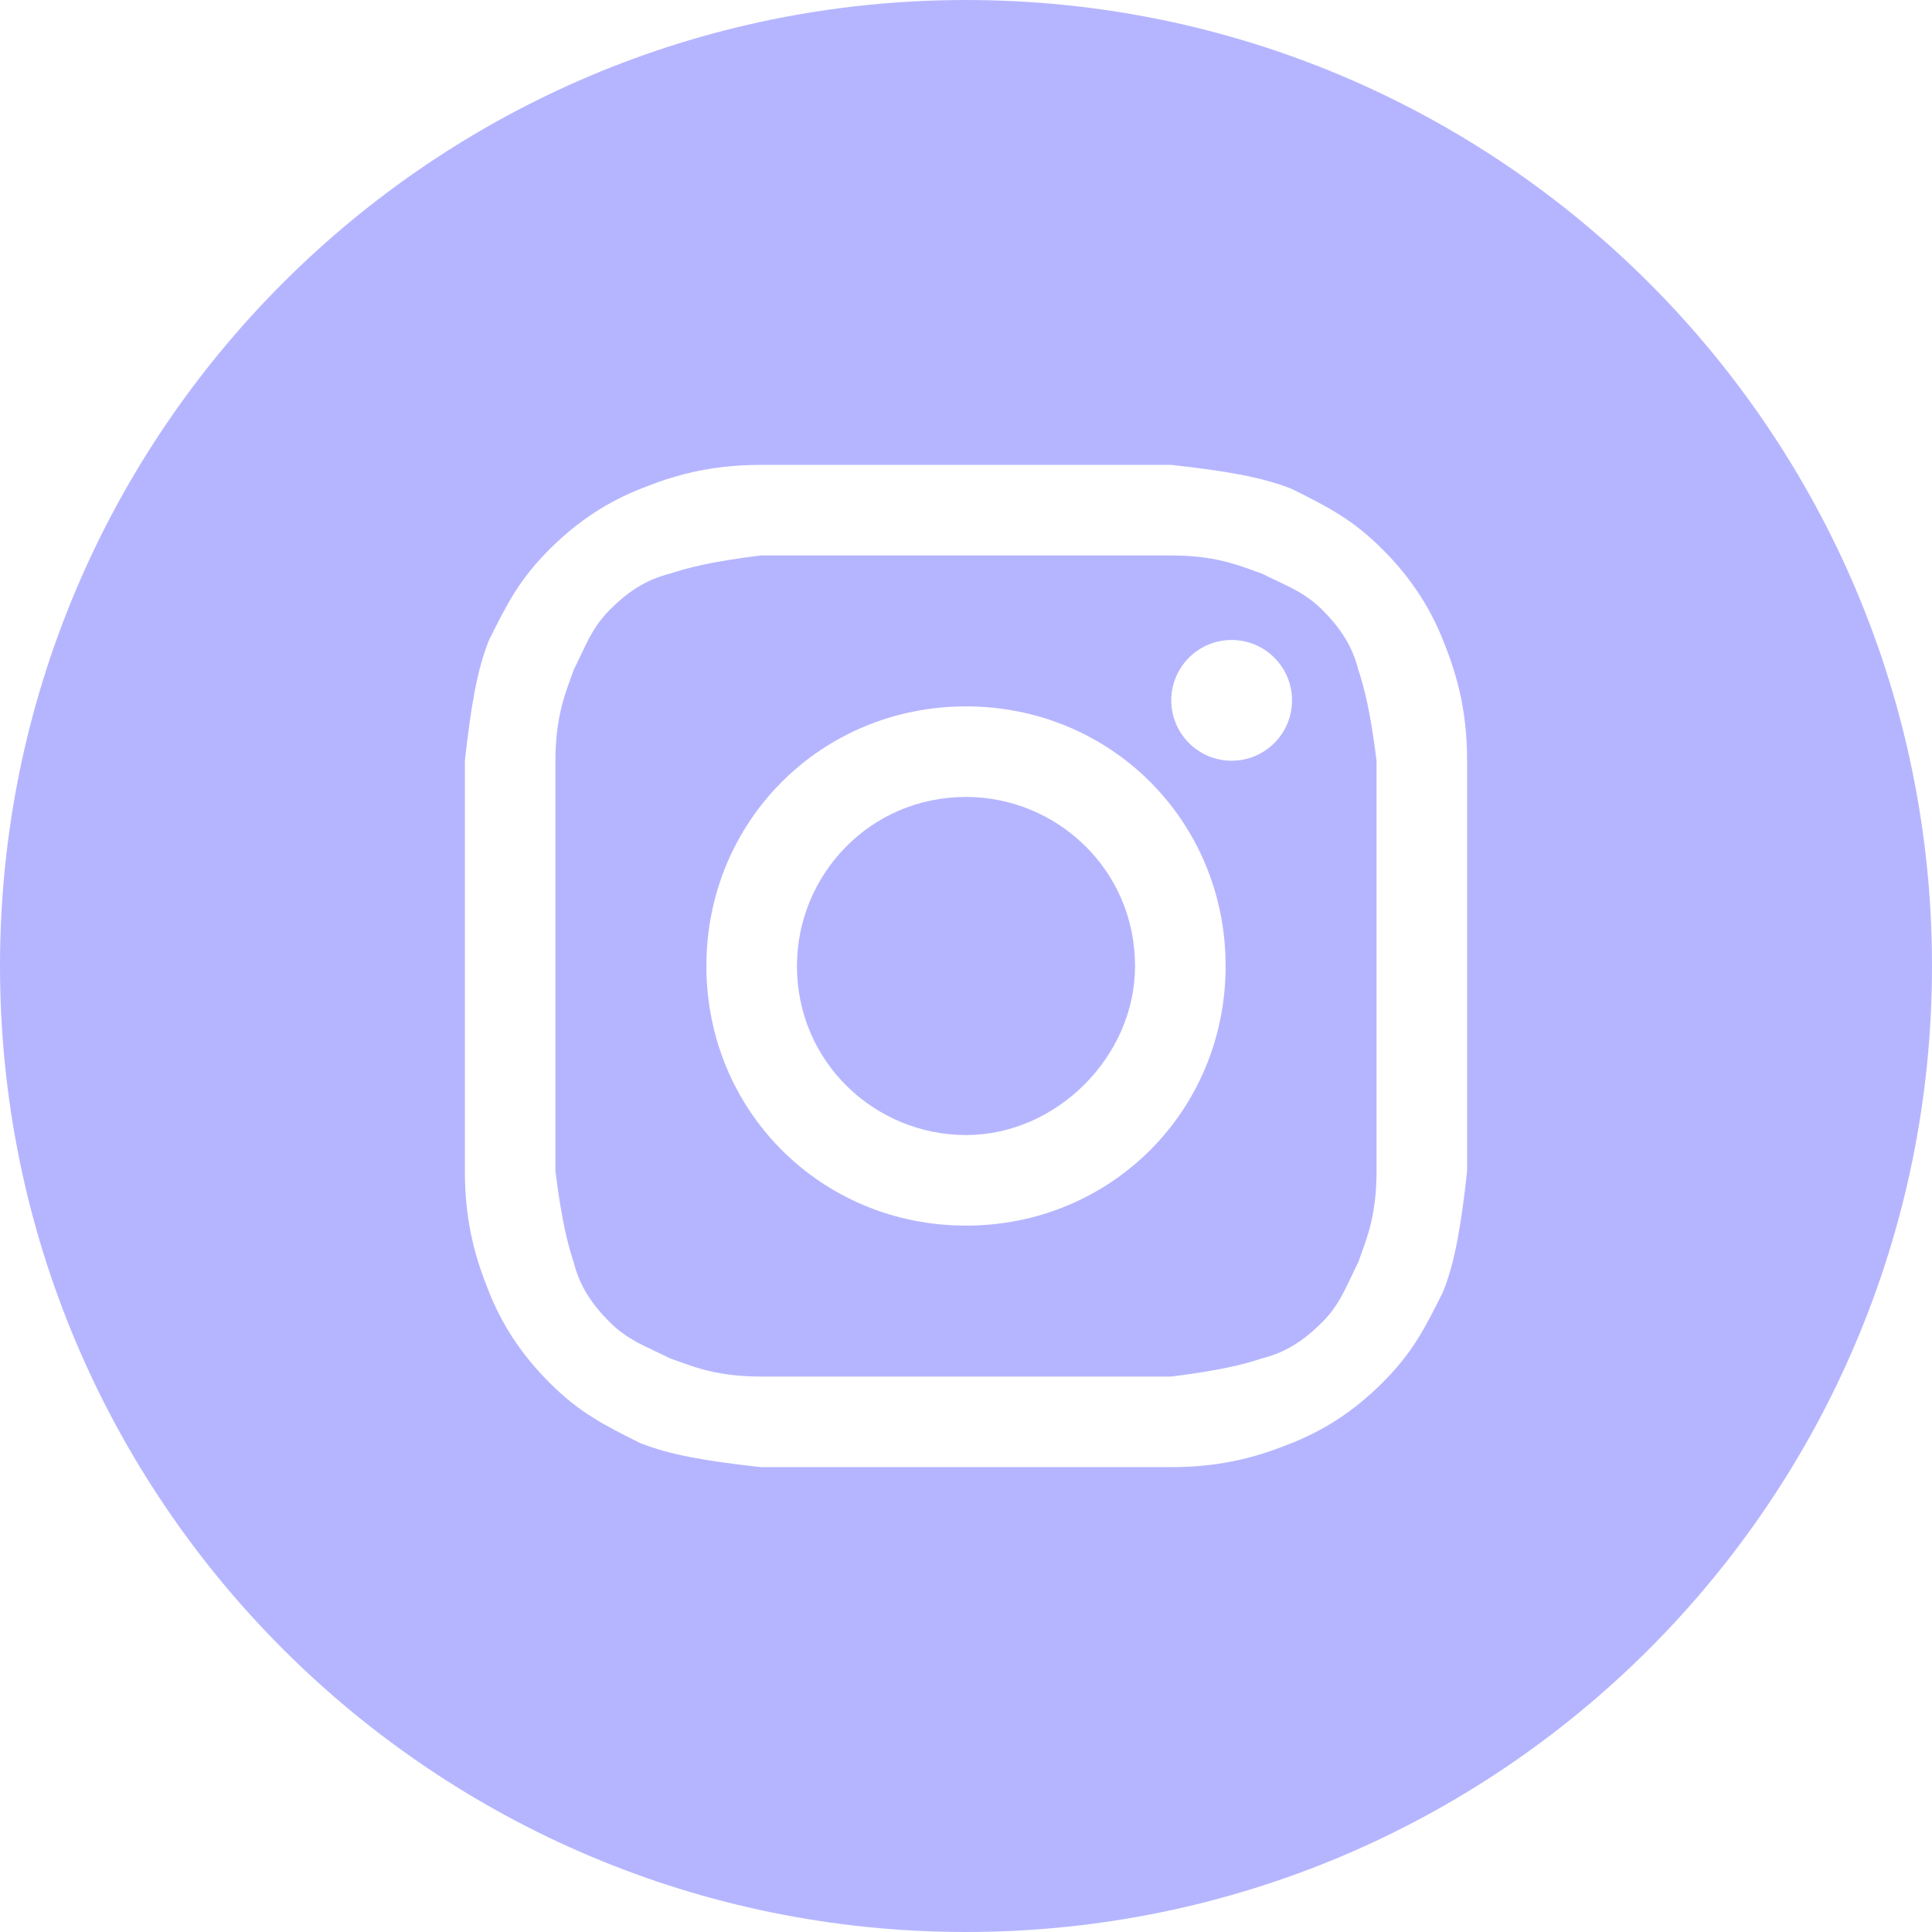
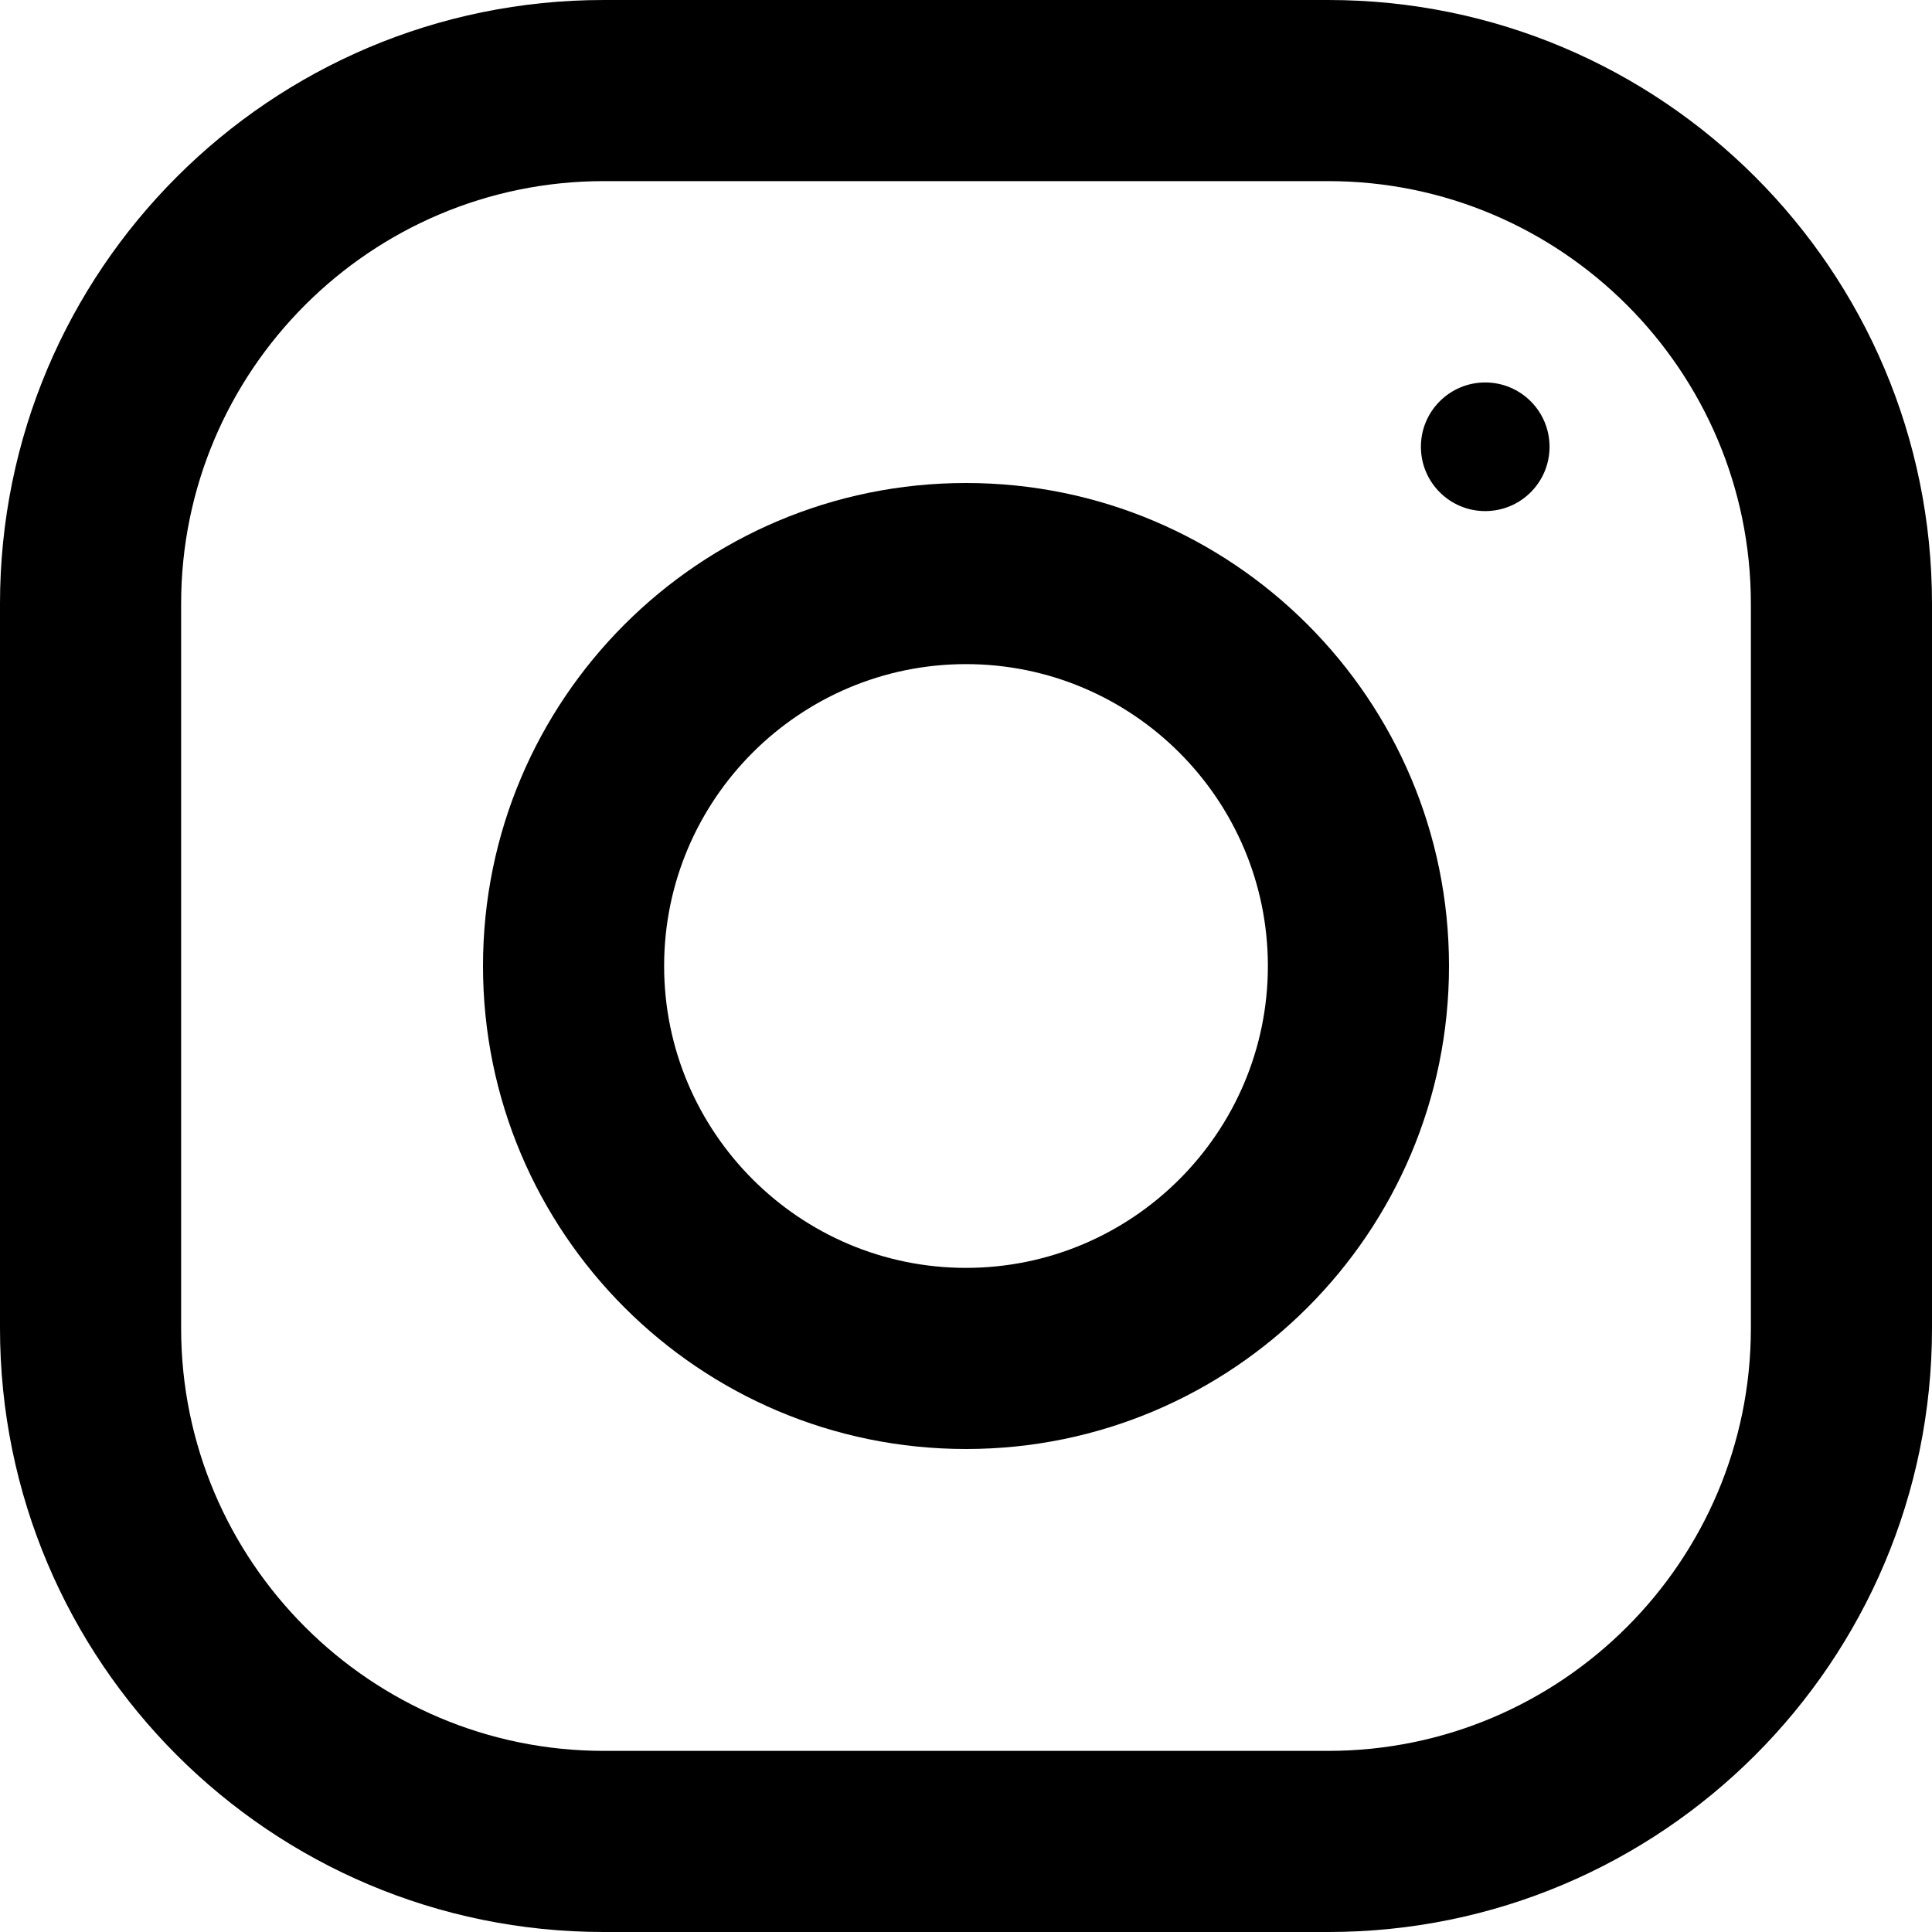
- <svg xmlns="http://www.w3.org/2000/svg" width="32" height="32" viewBox="0 0 32 32" fill="none">
-   <path d="M16 18.8C14.5 18.8 13.2 17.6 13.2 16C13.2 14.5 14.4 13.2 16 13.2C17.5 13.2 18.8 14.4 18.8 16C18.8 17.5 17.5 18.8 16 18.8Z" fill="#B5B5FF" />
-   <path fill-rule="evenodd" clip-rule="evenodd" d="M19.4 9.2H12.6C11.8 9.3 11.4 9.4 11.1 9.5C10.7 9.6 10.4 9.8 10.1 10.1C9.863 10.337 9.75 10.575 9.615 10.862C9.579 10.937 9.542 11.017 9.5 11.1C9.485 11.146 9.467 11.195 9.448 11.248C9.343 11.533 9.2 11.924 9.2 12.6V19.4C9.3 20.2 9.4 20.6 9.5 20.9C9.6 21.3 9.8 21.6 10.1 21.9C10.337 22.137 10.575 22.25 10.862 22.385C10.937 22.421 11.017 22.458 11.1 22.5C11.146 22.515 11.195 22.533 11.248 22.552C11.533 22.657 11.924 22.8 12.6 22.8H19.4C20.2 22.7 20.6 22.6 20.9 22.5C21.3 22.4 21.6 22.2 21.9 21.9C22.137 21.663 22.25 21.425 22.385 21.138C22.421 21.063 22.458 20.983 22.5 20.9C22.515 20.854 22.533 20.805 22.552 20.753C22.657 20.467 22.8 20.076 22.8 19.4V12.6C22.7 11.8 22.6 11.4 22.5 11.1C22.4 10.7 22.2 10.4 21.9 10.1C21.663 9.863 21.425 9.75 21.138 9.615C21.063 9.579 20.983 9.542 20.9 9.5C20.854 9.485 20.805 9.467 20.753 9.448C20.467 9.343 20.076 9.2 19.4 9.2ZM16 11.7C13.6 11.7 11.7 13.6 11.7 16C11.7 18.4 13.6 20.3 16 20.3C18.4 20.3 20.3 18.4 20.3 16C20.3 13.6 18.4 11.7 16 11.7ZM21.4 11.6C21.4 12.152 20.952 12.6 20.4 12.6C19.848 12.6 19.4 12.152 19.4 11.6C19.4 11.048 19.848 10.6 20.4 10.6C20.952 10.6 21.4 11.048 21.4 11.6Z" fill="#B5B5FF" />
-   <path fill-rule="evenodd" clip-rule="evenodd" d="M0 16C0 7.163 7.163 0 16 0C24.837 0 32 7.163 32 16C32 24.837 24.837 32 16 32C7.163 32 0 24.837 0 16ZM12.6 7.7H19.4C20.3 7.8 20.9 7.9 21.4 8.1C22 8.4 22.4 8.6 22.9 9.1C23.4 9.6 23.7 10.1 23.9 10.6C24.1 11.1 24.3 11.7 24.3 12.6V19.4C24.2 20.3 24.1 20.9 23.9 21.4C23.6 22 23.4 22.4 22.9 22.9C22.4 23.4 21.9 23.7 21.4 23.9C20.9 24.1 20.3 24.3 19.4 24.3H12.6C11.7 24.2 11.1 24.1 10.6 23.9C10 23.6 9.6 23.4 9.1 22.9C8.6 22.4 8.3 21.9 8.1 21.4C7.9 20.9 7.7 20.3 7.7 19.4V12.6C7.8 11.7 7.9 11.1 8.1 10.6C8.4 10 8.6 9.6 9.1 9.1C9.6 8.6 10.1 8.3 10.6 8.1C11.1 7.9 11.7 7.7 12.6 7.7Z" fill="#B5B5FF" />
+ <svg xmlns="http://www.w3.org/2000/svg" width="24" height="24" viewBox="0 0 24 24" fill="none">
+   <path fill-rule="evenodd" clip-rule="evenodd" d="M7.5 0H16.5C20.642 0 24 3.358 24 7.5V16.5C24 20.642 20.642 24 16.5 24H7.5C3.358 24 0 20.642 0 16.5V7.5C0 3.358 3.358 0 7.5 0ZM16.5 21.75C19.395 21.75 21.75 19.395 21.75 16.5V7.5C21.75 4.605 19.395 2.25 16.5 2.25H7.5C4.605 2.25 2.25 4.605 2.25 7.5V16.5C2.25 19.395 4.605 21.75 7.5 21.75H16.5Z" fill="currentColor" />
+   <path fill-rule="evenodd" clip-rule="evenodd" d="M6 12C6 8.687 8.687 6 12 6C15.313 6 18 8.687 18 12C18 15.313 15.313 18 12 18C8.687 18 6 15.313 6 12ZM8.25 12C8.25 14.067 9.933 15.75 12 15.75C14.067 15.75 15.75 14.067 15.75 12C15.75 9.931 14.067 8.25 12 8.25C9.933 8.25 8.25 9.931 8.25 12Z" fill="currentColor" />
+   <circle cx="18.45" cy="5.55" r="0.799" fill="currentColor" />
</svg>
